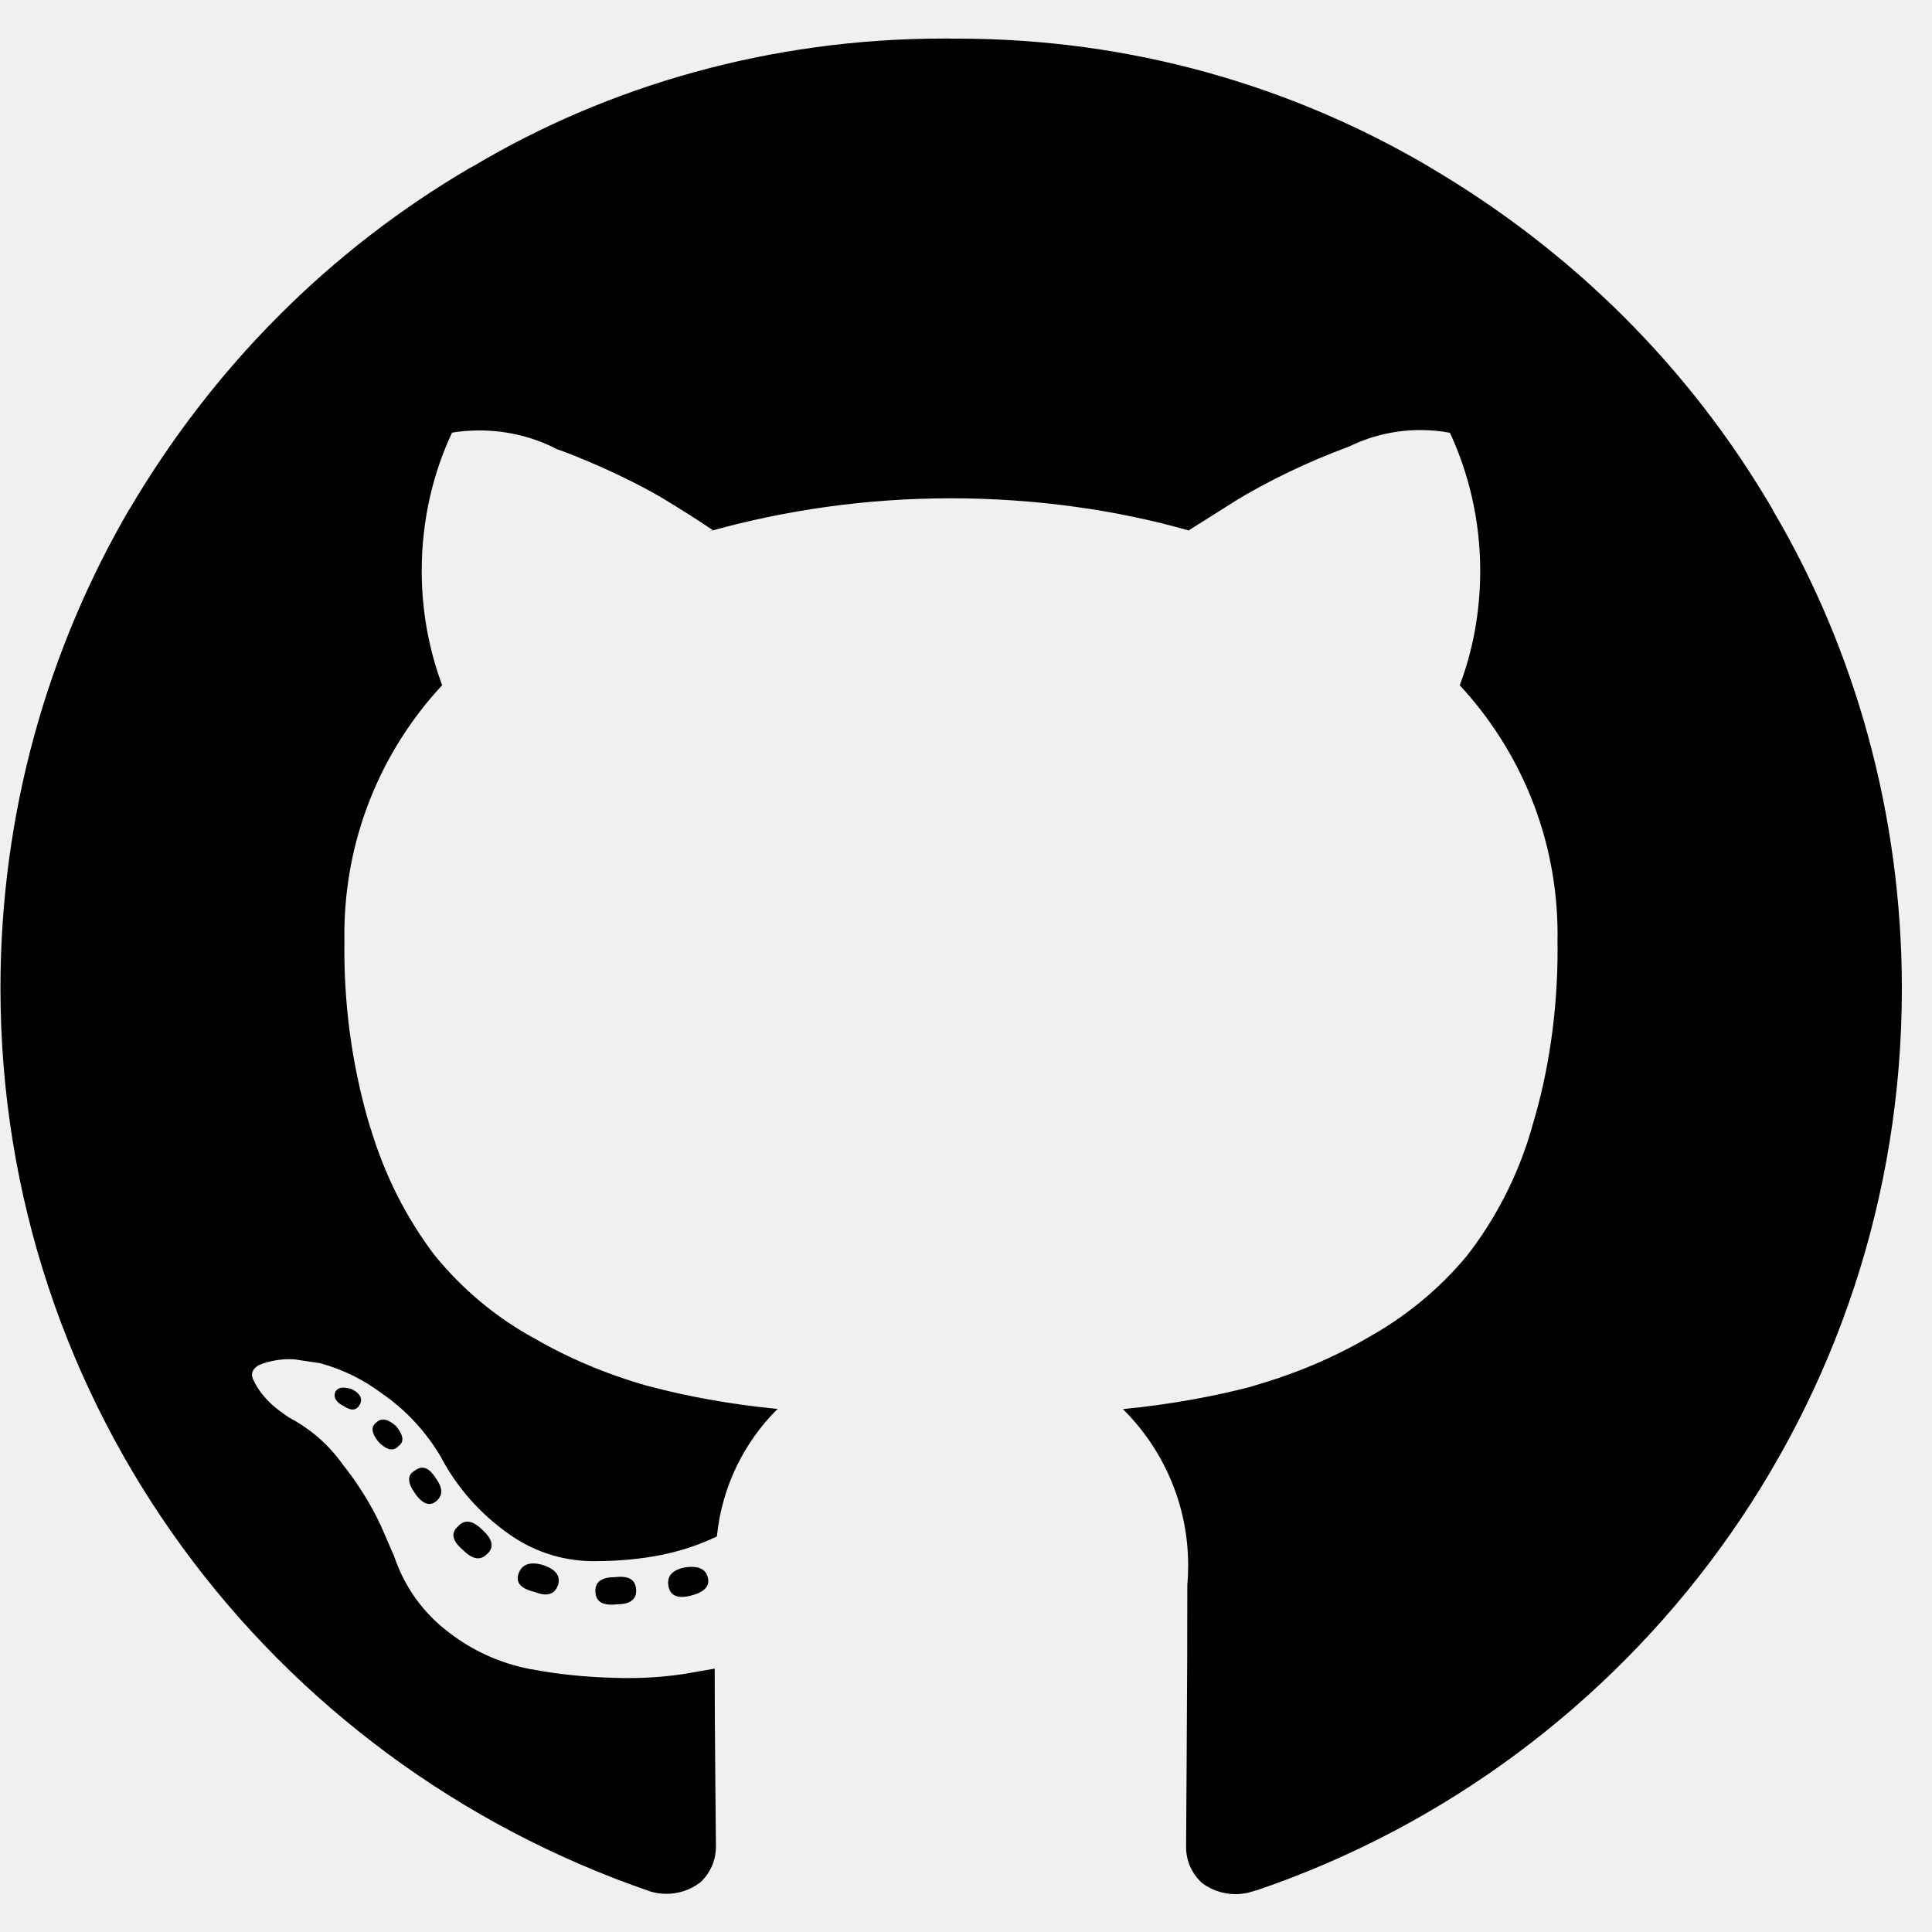
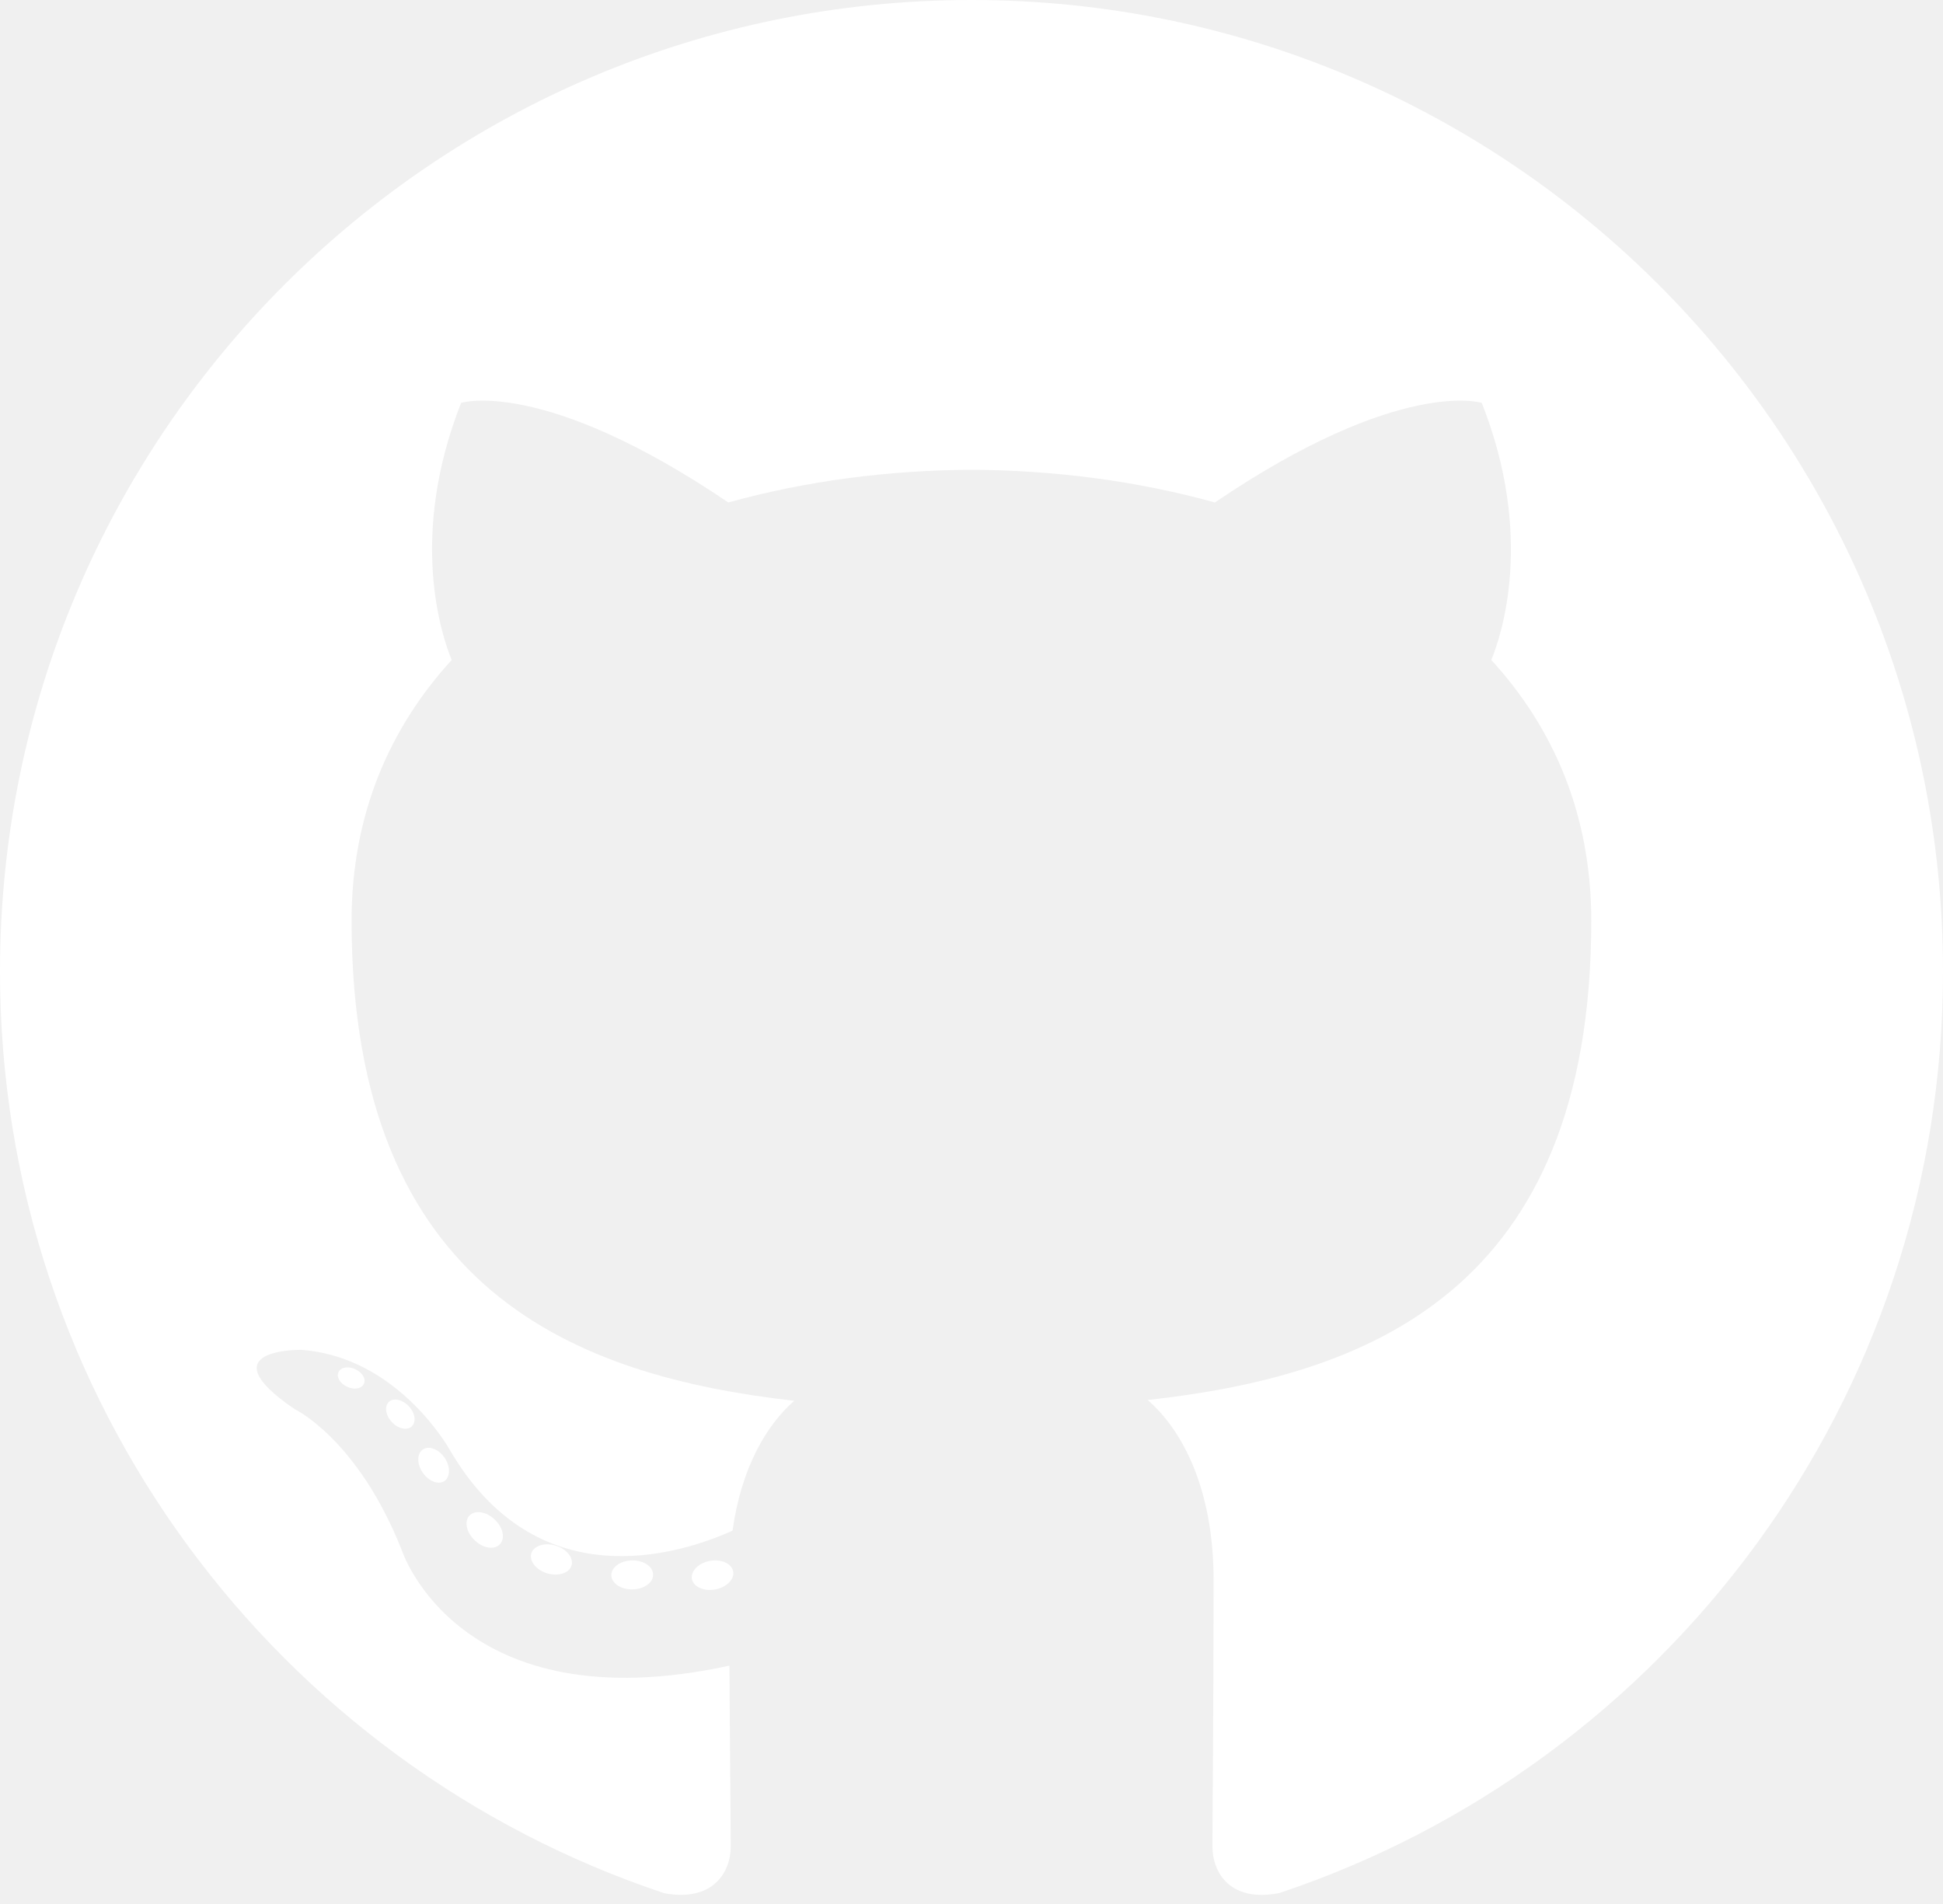
- <svg xmlns="http://www.w3.org/2000/svg" fill="#000000" width="800px" height="800px" viewBox="0 -0.5 25 25">
-   <path d="m12.301 0h.093c2.242 0 4.34.613 6.137 1.68l-.055-.031c1.871 1.094 3.386 2.609 4.449 4.422l.031.058c1.04 1.769 1.654 3.896 1.654 6.166 0 5.406-3.483 10-8.327 11.658l-.087.026c-.063.02-.135.031-.209.031-.162 0-.312-.054-.433-.144l.002.001c-.128-.115-.208-.281-.208-.466 0-.005 0-.01 0-.014v.001q0-.048.008-1.226t.008-2.154c.007-.075.011-.161.011-.249 0-.792-.323-1.508-.844-2.025.618-.061 1.176-.163 1.718-.305l-.076.017c.573-.16 1.073-.373 1.537-.642l-.031.017c.508-.28.938-.636 1.292-1.058l.006-.007c.372-.476.663-1.036.84-1.645l.009-.035c.209-.683.329-1.468.329-2.281 0-.045 0-.091-.001-.136v.007c0-.022.001-.047.001-.072 0-1.248-.482-2.383-1.269-3.23l.003.003c.168-.44.265-.948.265-1.479 0-.649-.145-1.263-.404-1.814l.011.026c-.115-.022-.246-.035-.381-.035-.334 0-.649.078-.929.216l.012-.005c-.568.21-1.054.448-1.512.726l.038-.022-.609.384c-.922-.264-1.981-.416-3.075-.416s-2.153.152-3.157.436l.081-.02q-.256-.176-.681-.433c-.373-.214-.814-.421-1.272-.595l-.066-.022c-.293-.154-.64-.244-1.009-.244-.124 0-.246.01-.364.03l.013-.002c-.248.524-.393 1.139-.393 1.788 0 .531.097 1.04.275 1.509l-.01-.029c-.785.844-1.266 1.979-1.266 3.227 0 .025 0 .051.001.076v-.004c-.001.039-.001.084-.001.13 0 .809.12 1.591.344 2.327l-.015-.057c.189.643.476 1.202.85 1.693l-.009-.013c.354.435.782.793 1.267 1.062l.022.011c.432.252.933.465 1.46.614l.046.011c.466.125 1.024.227 1.595.284l.046.004c-.431.428-.718 1-.784 1.638l-.001.012c-.207.101-.448.183-.699.236l-.021.004c-.256.051-.549.08-.85.08-.022 0-.044 0-.066 0h.003c-.394-.008-.756-.136-1.055-.348l.006.004c-.371-.259-.671-.595-.881-.986l-.007-.015c-.198-.336-.459-.614-.768-.827l-.009-.006c-.225-.169-.49-.301-.776-.38l-.016-.004-.32-.048c-.023-.002-.05-.003-.077-.003-.14 0-.273.028-.394.077l.007-.003q-.128.072-.08.184c.039.086.087.16.145.225l-.001-.001c.061.072.13.135.205.19l.003.002.112.08c.283.148.516.354.693.603l.004.006c.191.237.359.505.494.792l.01.024.16.368c.135.402.38.738.7.981l.005.004c.3.234.662.402 1.057.478l.016.002c.33.064.714.104 1.106.112h.007c.045.002.097.002.15.002.261 0 .517-.021.767-.062l-.027.004.368-.064q0 .609.008 1.418t.008.873v.014c0 .185-.08.351-.208.466h-.001c-.119.089-.268.143-.431.143-.075 0-.147-.011-.214-.032l.005.001c-4.929-1.689-8.409-6.283-8.409-11.69 0-2.268.612-4.393 1.681-6.219l-.032.058c1.094-1.871 2.609-3.386 4.422-4.449l.058-.031c1.739-1.034 3.835-1.645 6.073-1.645h.098-.005zm-7.64 17.666q.048-.112-.112-.192-.16-.048-.208.032-.048.112.112.192.144.096.208-.032zm.497.545q.112-.08-.032-.256-.16-.144-.256-.048-.112.08.032.256.159.157.256.047zm.48.72q.144-.112 0-.304-.128-.208-.272-.096-.144.08 0 .288t.272.112zm.672.673q.128-.128-.064-.304-.192-.192-.32-.048-.144.128.064.304.192.192.32.044zm.913.4q.048-.176-.208-.256-.24-.064-.304.112t.208.24q.24.097.304-.096zm1.009.08q0-.208-.272-.176-.256 0-.256.176 0 .208.272.176.256.001.256-.175zm.929-.16q-.032-.176-.288-.144-.256.048-.224.24t.288.128.225-.224z" />
+ <svg xmlns="http://www.w3.org/2000/svg" width="100" height="98" viewBox="0 0 100 98" fill="none">
+   <path d="M50 0C22.389 0 -0 22.386 -0 50.001C-0 72.092 14.326 90.835 34.193 97.446C36.692 97.909 37.609 96.361 37.609 95.041C37.609 93.849 37.563 89.909 37.542 85.732C23.631 88.756 20.696 79.832 20.696 79.832C18.422 74.053 15.144 72.516 15.144 72.516C10.608 69.413 15.486 69.477 15.486 69.477C20.507 69.829 23.151 74.629 23.151 74.629C27.61 82.273 34.848 80.063 37.701 78.786C38.15 75.554 39.446 73.349 40.876 72.1C29.77 70.835 18.095 66.548 18.095 47.389C18.095 41.931 20.049 37.47 23.247 33.969C22.728 32.709 21.017 27.624 23.732 20.737C23.732 20.737 27.93 19.393 37.485 25.862C41.473 24.754 45.751 24.198 50 24.18C54.249 24.198 58.53 24.754 62.526 25.862C72.069 19.393 76.262 20.737 76.262 20.737C78.984 27.624 77.272 32.709 76.752 33.969C79.958 37.47 81.898 41.93 81.898 47.389C81.898 66.593 70.201 70.822 59.068 72.06C60.861 73.612 62.459 76.655 62.459 81.319C62.459 88.009 62.401 93.394 62.401 95.041C62.401 96.371 63.301 97.93 65.835 97.439C85.691 90.82 100 72.085 100 50.001C100 22.386 77.614 0 50 0Z" fill="white" />
+   <path d="M18.726 71.227C18.617 71.475 18.225 71.55 17.87 71.38C17.507 71.216 17.303 70.878 17.421 70.628C17.528 70.373 17.92 70.301 18.282 70.473C18.645 70.636 18.852 70.978 18.726 71.227ZM21.186 73.421C20.948 73.643 20.481 73.54 20.165 73.191C19.838 72.842 19.777 72.376 20.018 72.151C20.264 71.93 20.716 72.034 21.044 72.383C21.371 72.735 21.435 73.198 21.186 73.422L21.186 73.421ZM22.873 76.229C22.567 76.442 22.066 76.243 21.756 75.798C21.45 75.353 21.45 74.82 21.763 74.606C22.073 74.393 22.567 74.585 22.88 75.026C23.186 75.478 23.186 76.012 22.873 76.23L22.873 76.229ZM25.727 79.481C25.452 79.783 24.869 79.702 24.442 79.29C24.005 78.887 23.883 78.315 24.158 78.012C24.435 77.71 25.022 77.795 25.452 78.204C25.887 78.606 26.019 79.182 25.727 79.481H25.727ZM29.414 80.579C29.294 80.971 28.732 81.149 28.165 80.982C27.6 80.811 27.23 80.352 27.344 79.957C27.461 79.562 28.026 79.377 28.597 79.555C29.161 79.725 29.532 80.181 29.415 80.579H29.414ZM33.612 81.045C33.626 81.457 33.145 81.799 32.551 81.807C31.953 81.82 31.47 81.486 31.463 81.08C31.463 80.664 31.933 80.325 32.53 80.315C33.125 80.304 33.612 80.635 33.612 81.045ZM37.735 80.887C37.806 81.289 37.393 81.702 36.803 81.812C36.222 81.918 35.685 81.67 35.611 81.271C35.539 80.858 35.96 80.445 36.539 80.338C37.13 80.236 37.66 80.478 37.735 80.887Z" fill="white" />
</svg>
